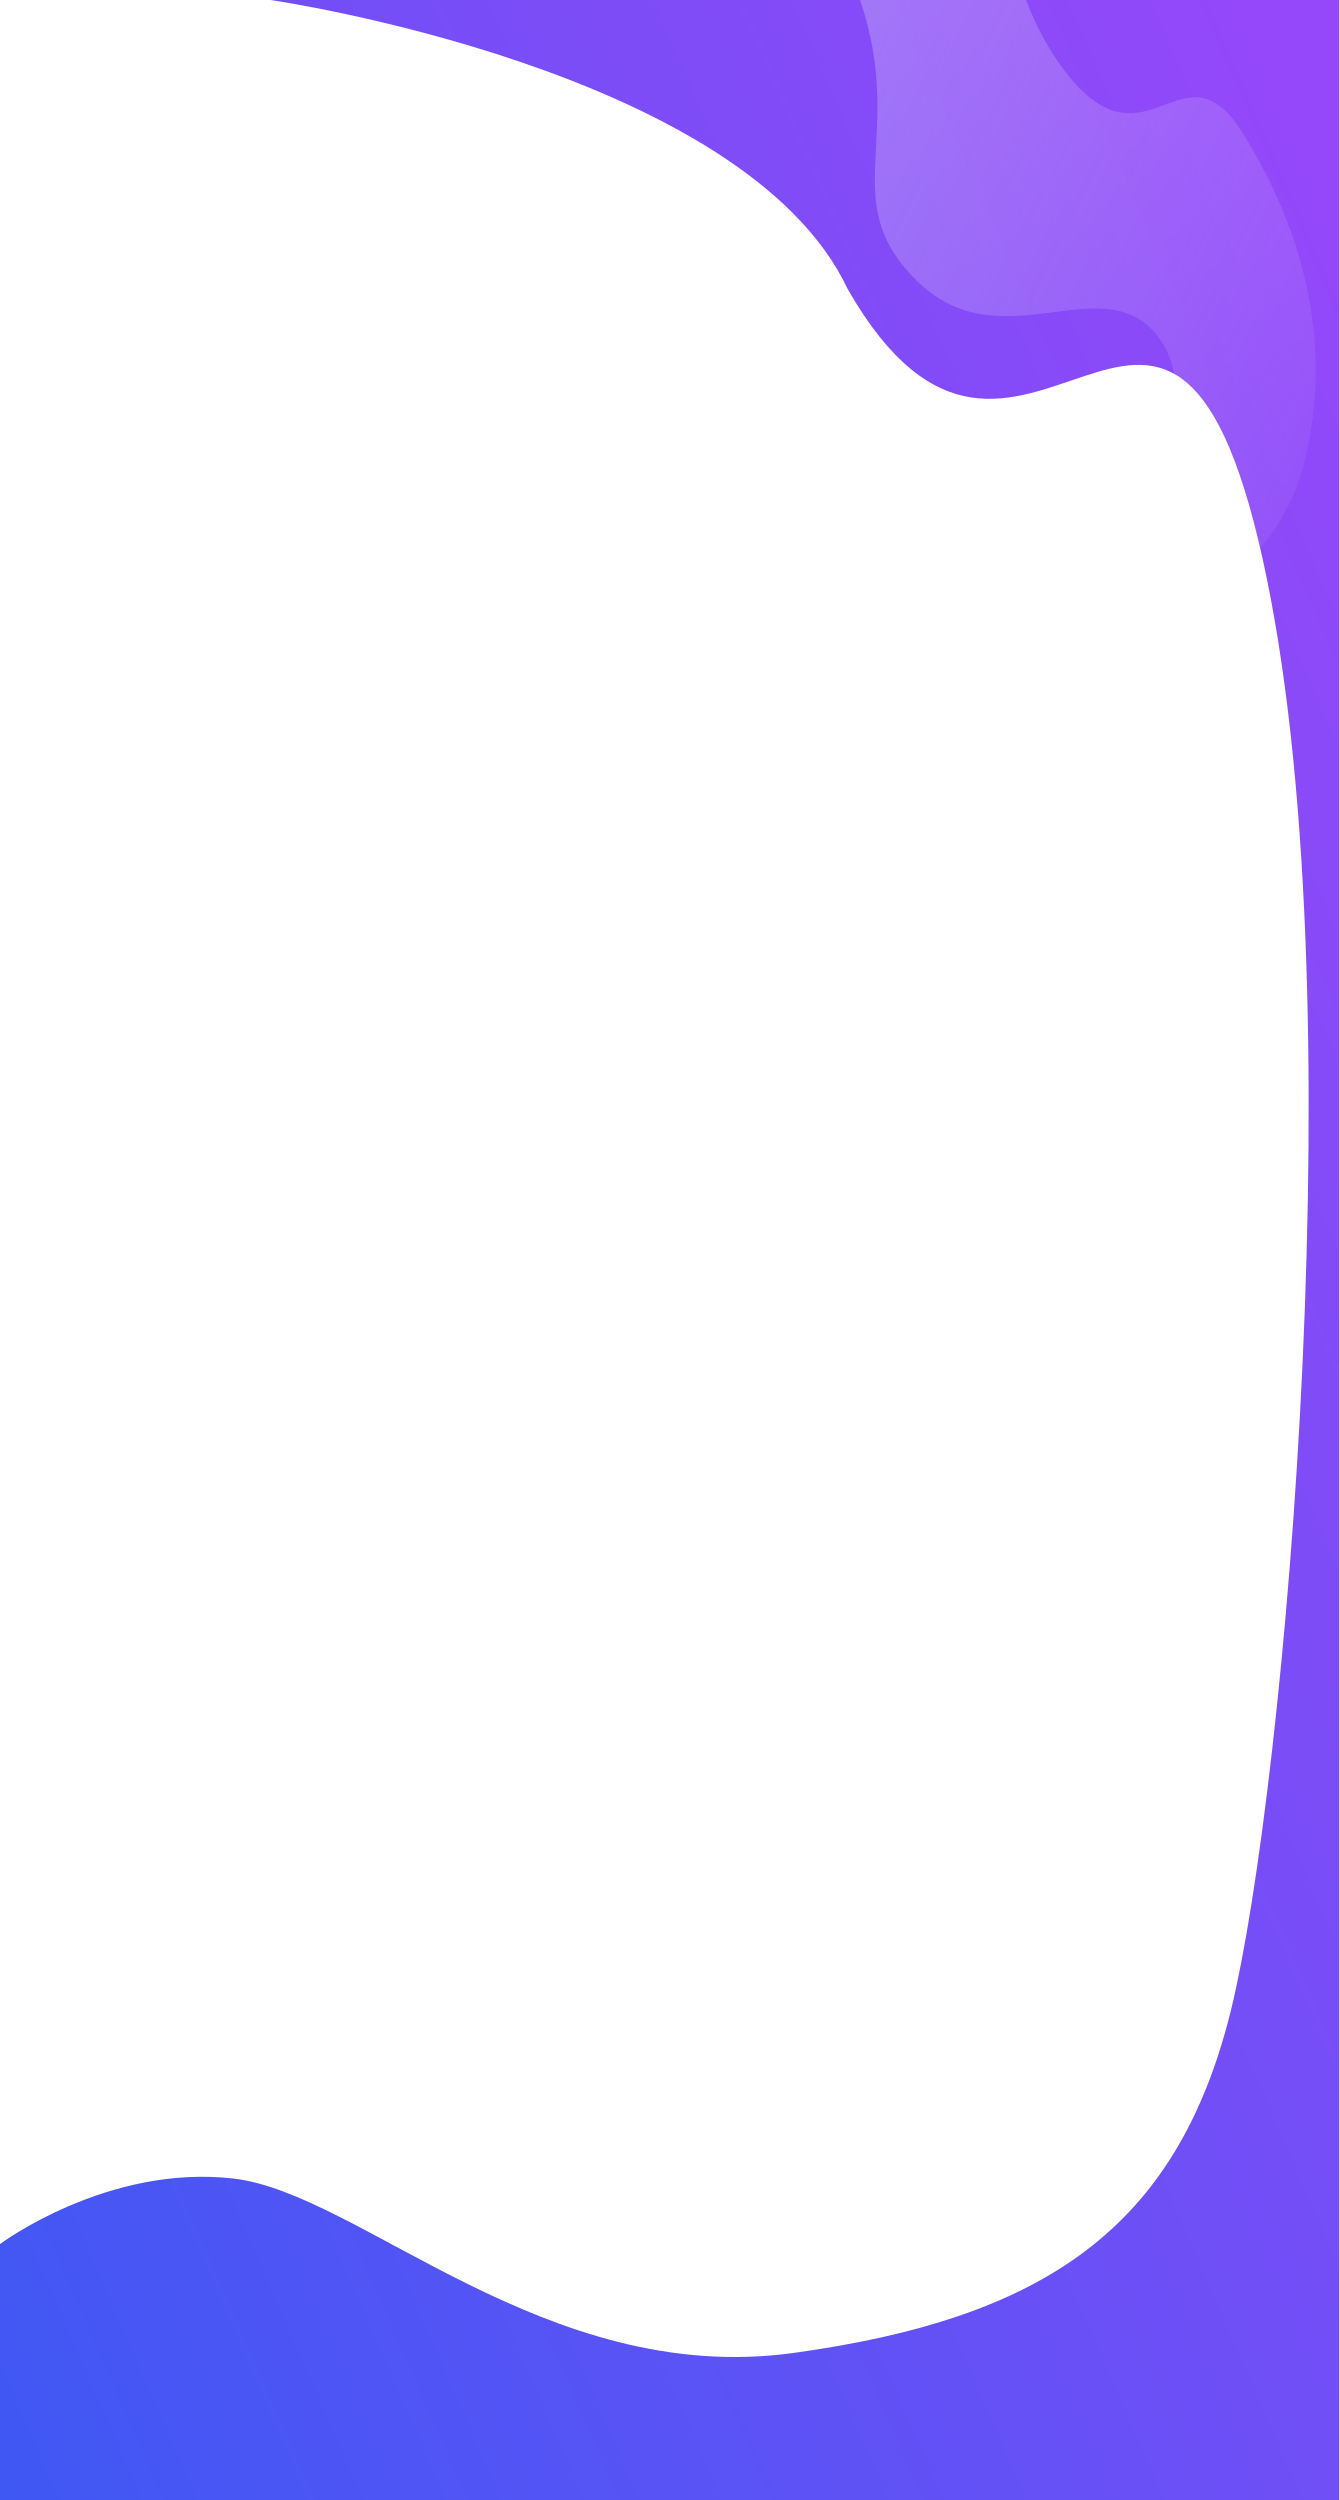
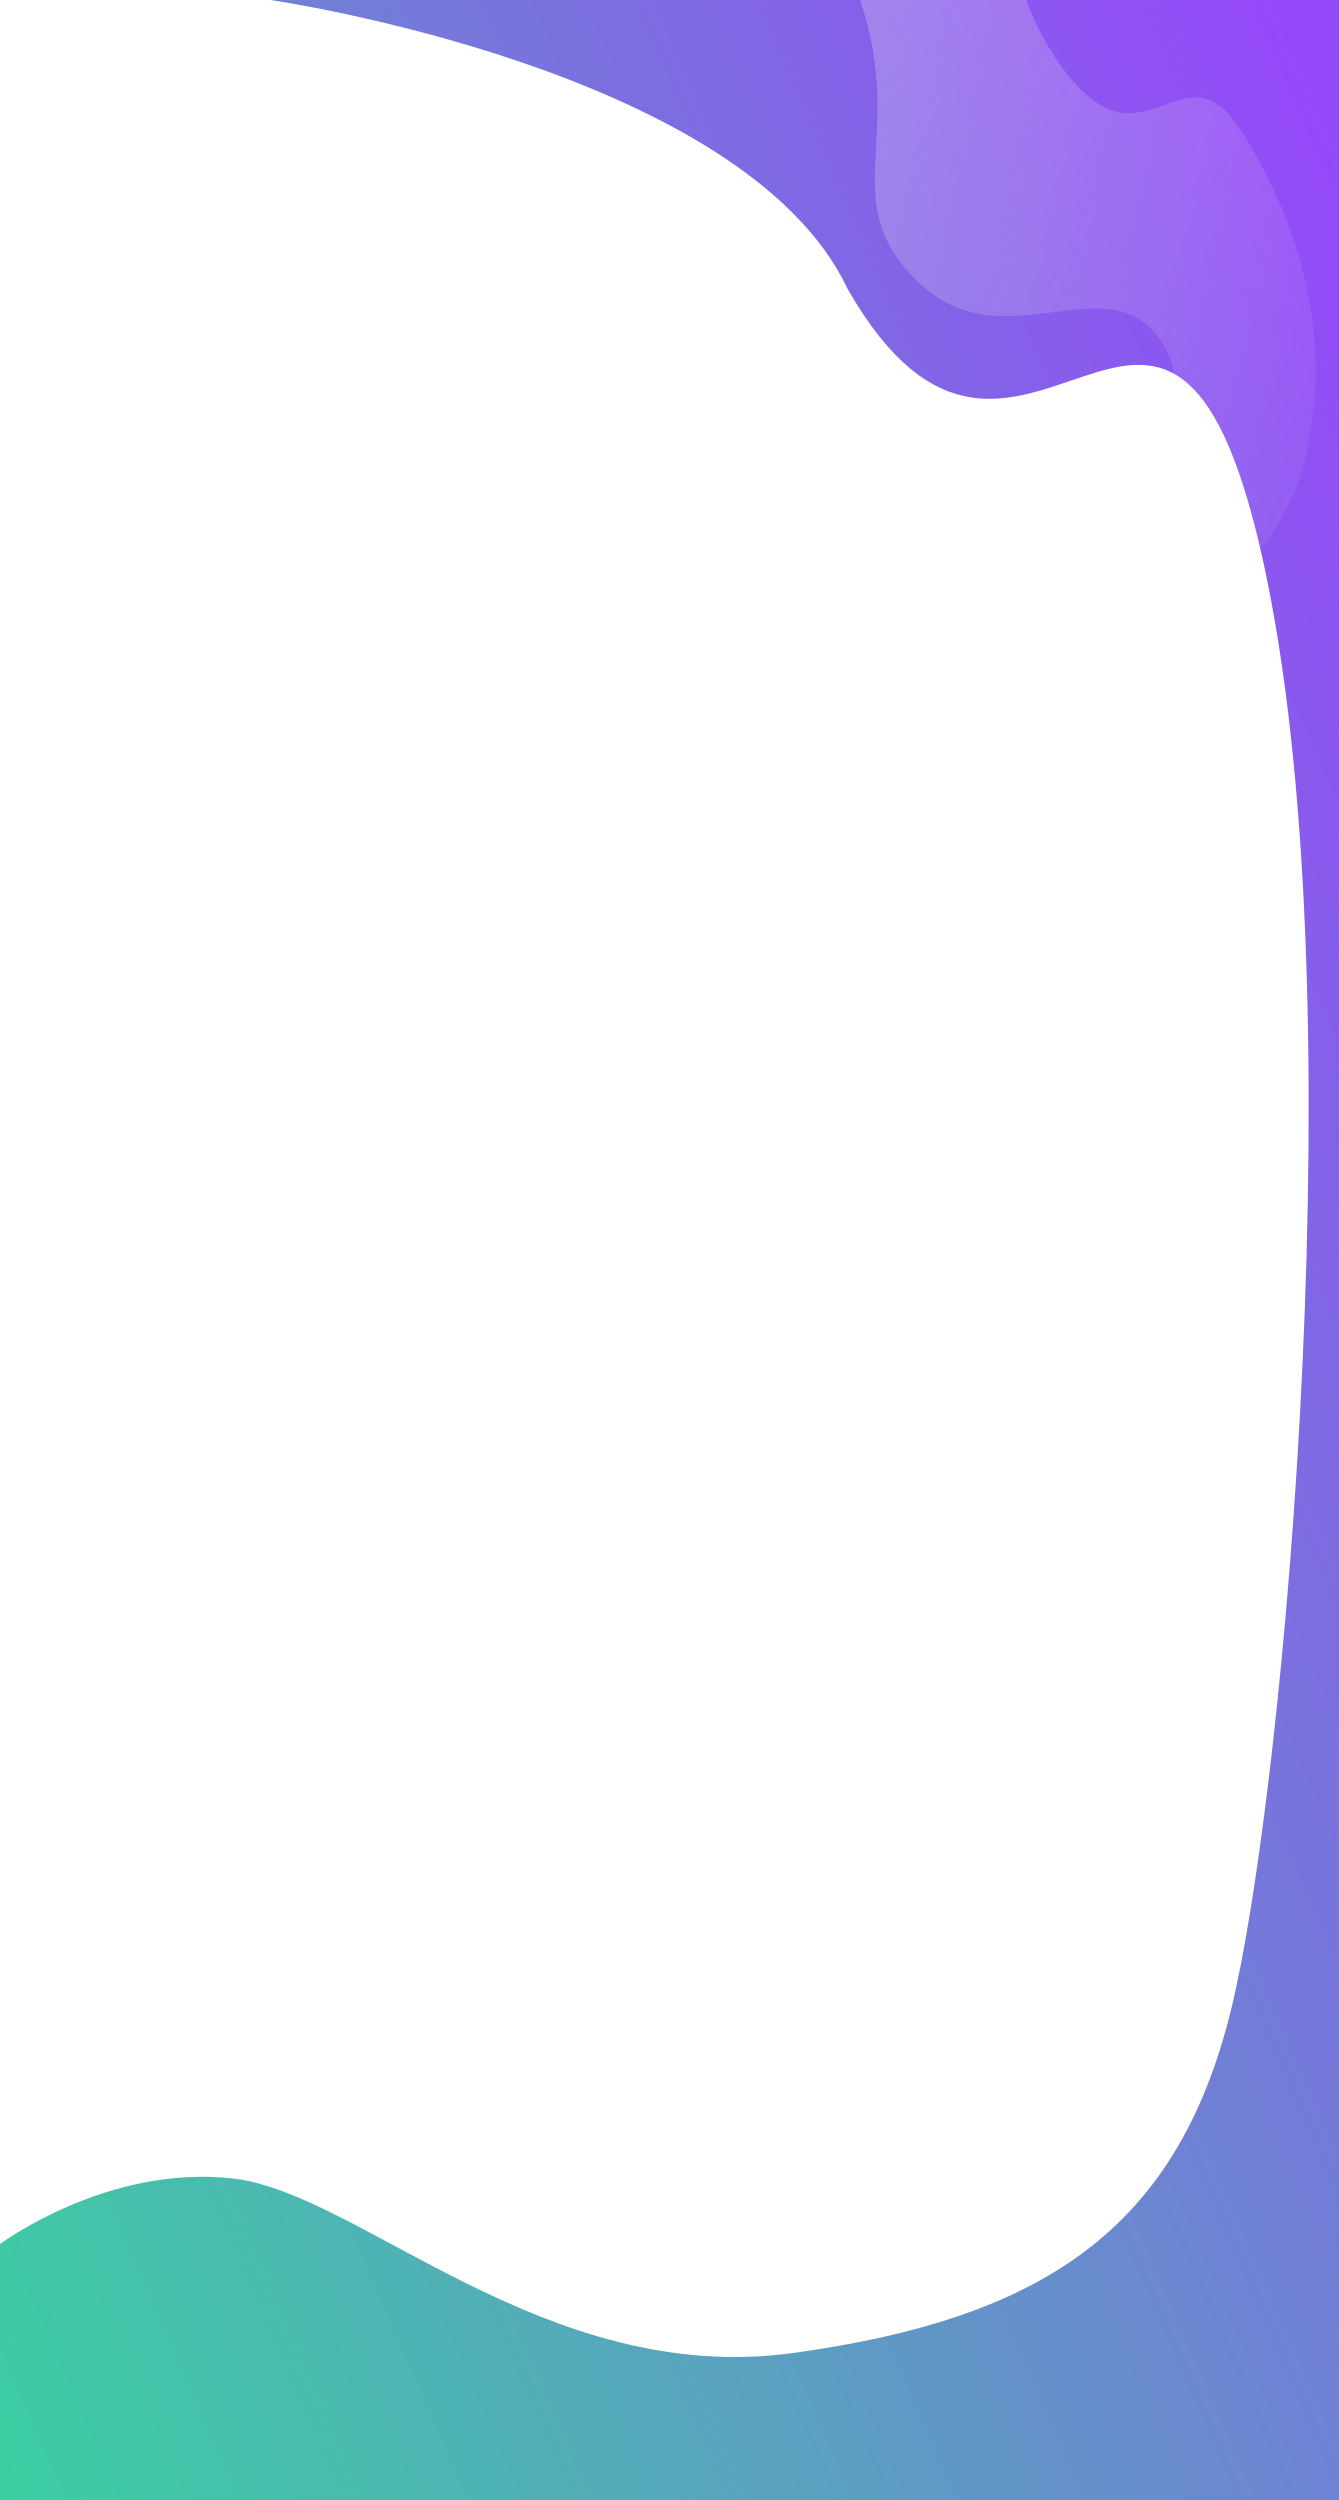
<svg xmlns="http://www.w3.org/2000/svg" width="300" height="560" viewBox="0 0 300 560">
  <defs>
    <linearGradient id="linear-gradient" x1="-0.054" y1="0.99" x2="1.03" y2="0.098" gradientUnits="objectBoundingBox">
-       <stop offset="0" stop-color="#3d58f3" />
+       <stop offset="0" stop-color="#39D39F" />
      <stop offset="1" stop-color="#9548f9" />
    </linearGradient>
    <linearGradient id="linear-gradient-2" x1="0.058" x2="1.448" y2="0.829" gradientUnits="objectBoundingBox">
      <stop offset="0" stop-color="#f0eef5" stop-opacity="0.259" />
      <stop offset="1" stop-color="#faf6ff" stop-opacity="0" />
    </linearGradient>
  </defs>
  <g id="Group_97" data-name="Group 97" transform="translate(0 0)">
    <path id="Path_52" data-name="Path 52" d="M534,4004.667s24.05-17.961,52.333-14.667,69.889,46.746,125.444,39.059,85.859-27.451,97.98-76.863,28.283-229.49,7.071-325.02-54.545,6.588-92.929-60.392C700.667,3517.373,594.606,3502,594.606,3502H834v560H534Z" transform="translate(-534 -3502)" fill="url(#linear-gradient)" />
    <path id="Path_55" data-name="Path 55" d="M291.537,191.834c-5.463-21.8-11.649-33.117-18.464-38.478a18.656,18.656,0,0,0-3-8.161c-5.989-8.794-14.723-7.574-24.337-6.354-9.755,1.238-20.415,2.475-30.028-6.748-18.865-18.1-2.531-32.271-13.053-63.213h37.193a62.946,62.946,0,0,0,8.846,16.164c9.237,11.882,15.87,9.646,21.926,7.409,5.856-2.164,11.172-4.326,17.779,6.289,13.44,21.589,20.159,46.6,14.05,72.658a48.535,48.535,0,0,1-10.754,21.062C291.642,192.255,291.589,192.04,291.537,191.834Z" transform="translate(-10 -68.88)" fill="url(#linear-gradient-2)" />
  </g>
</svg>
